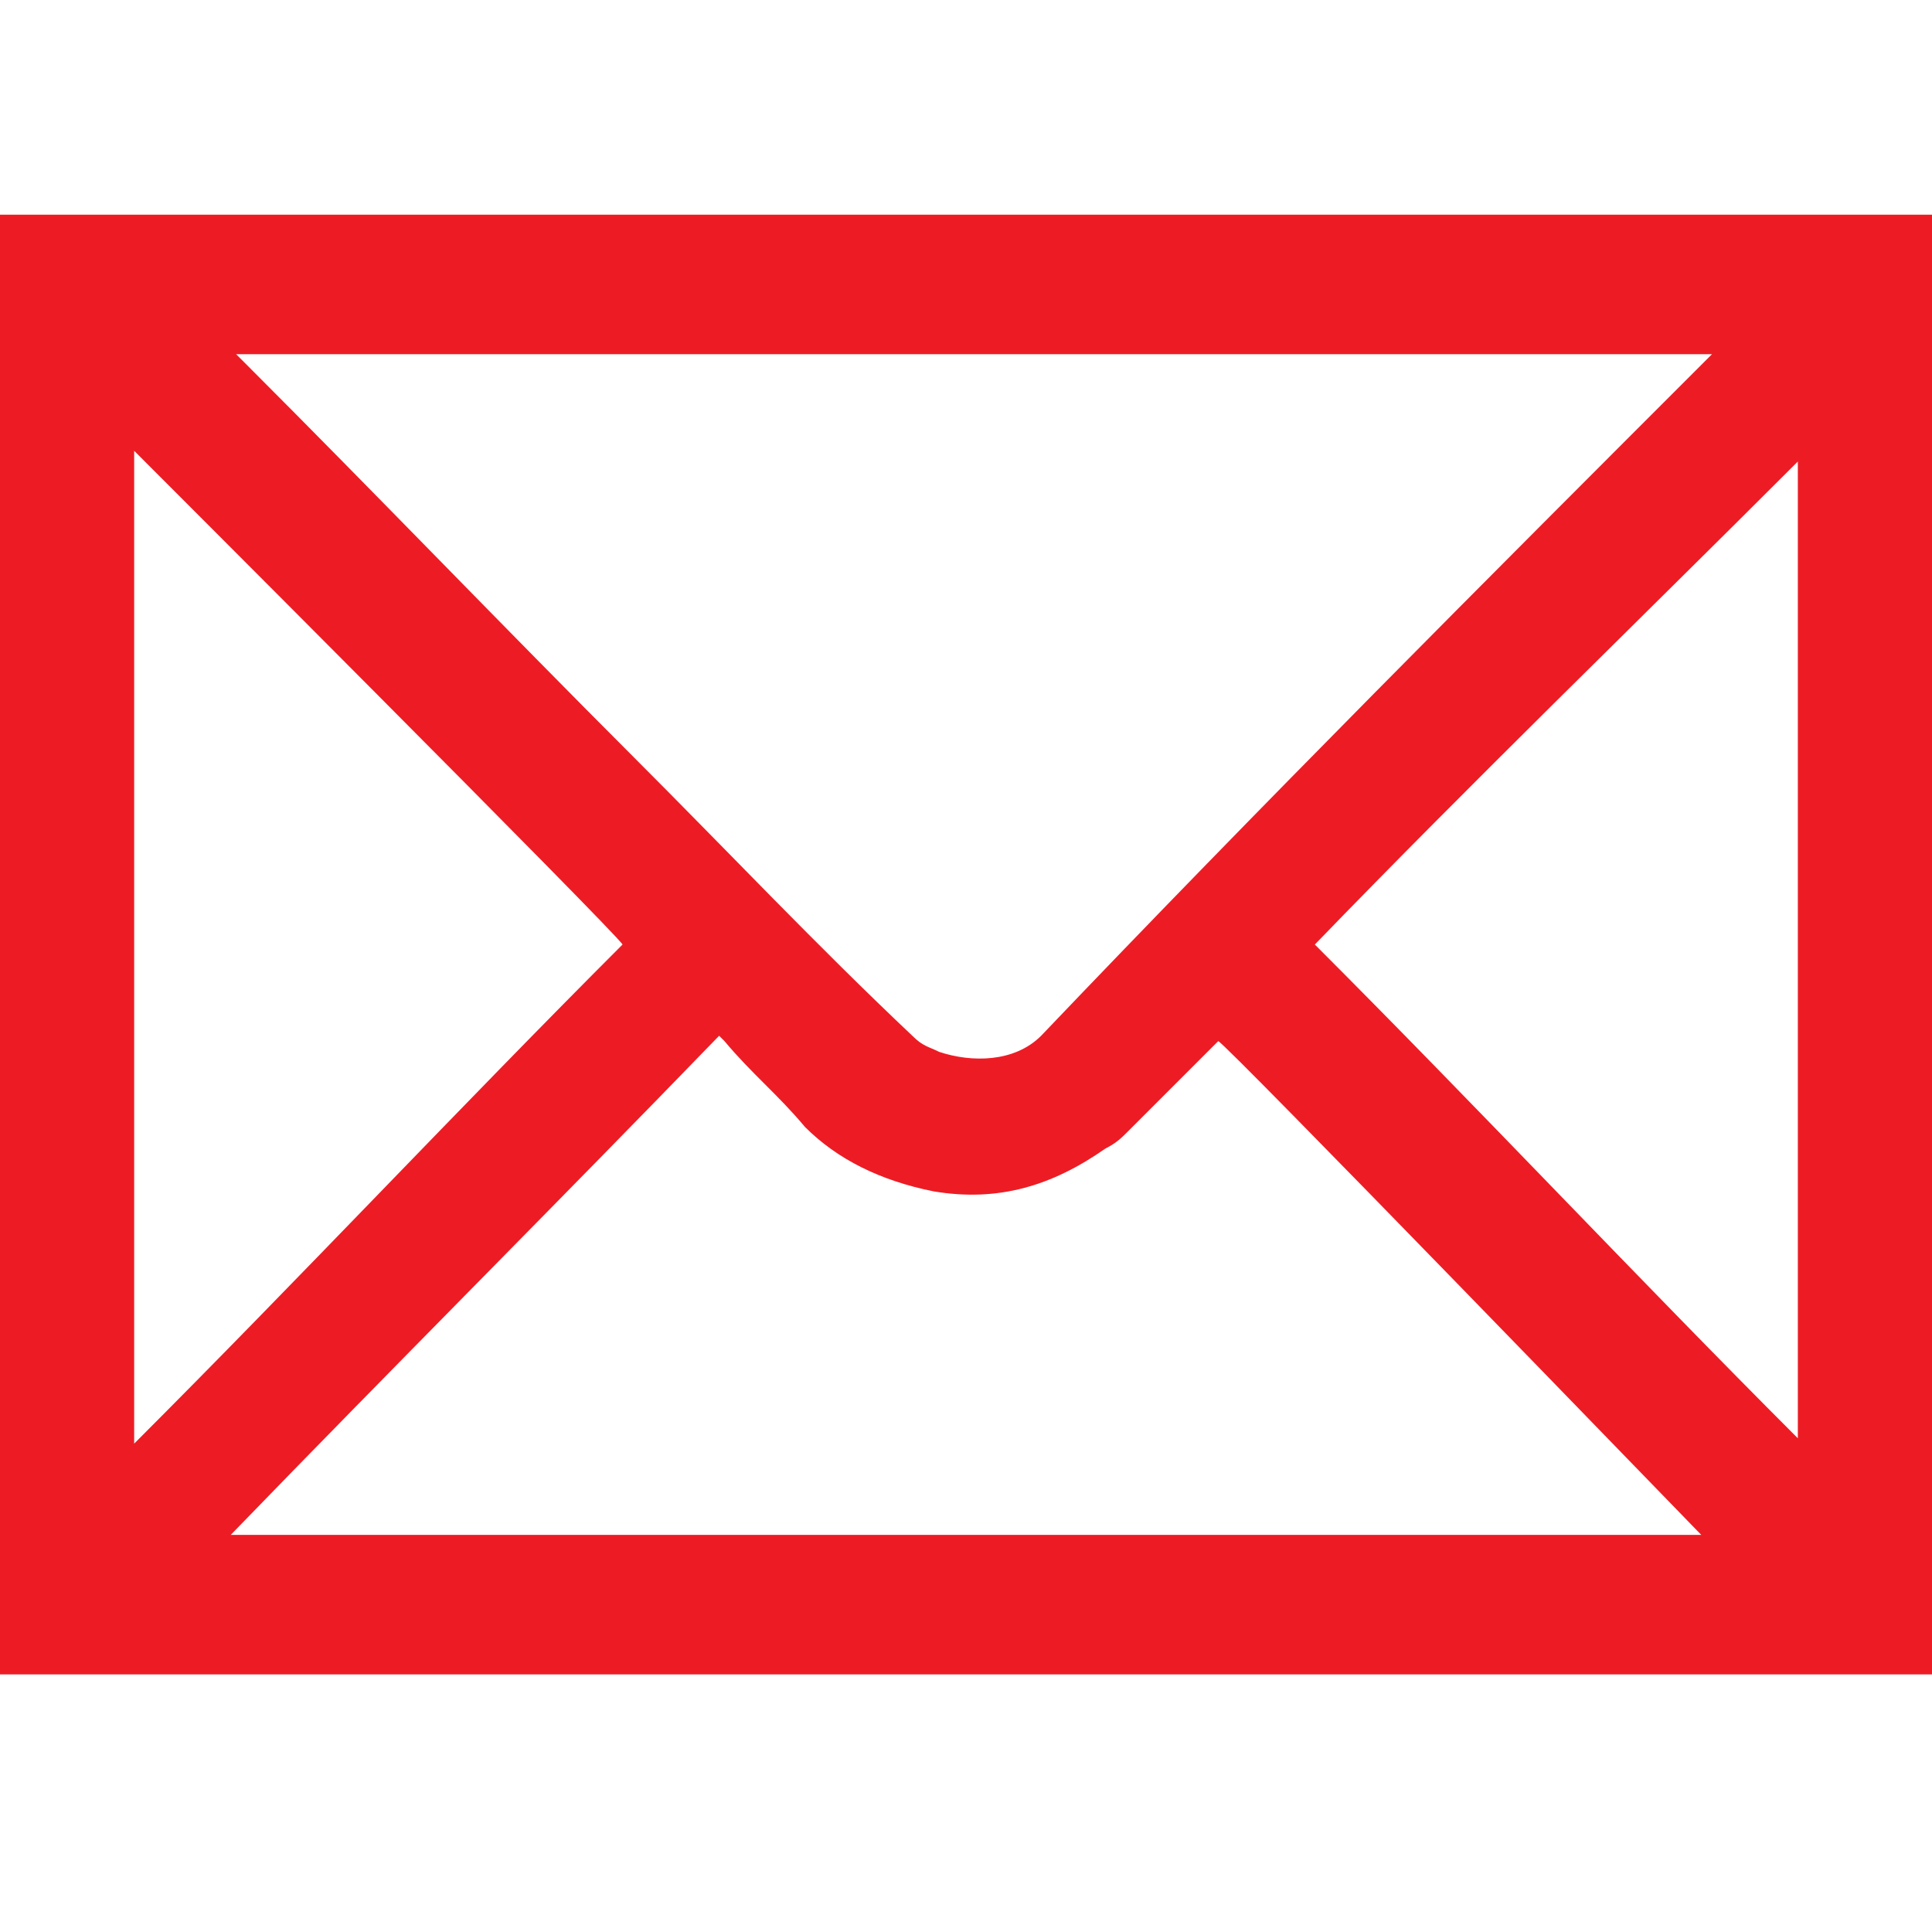
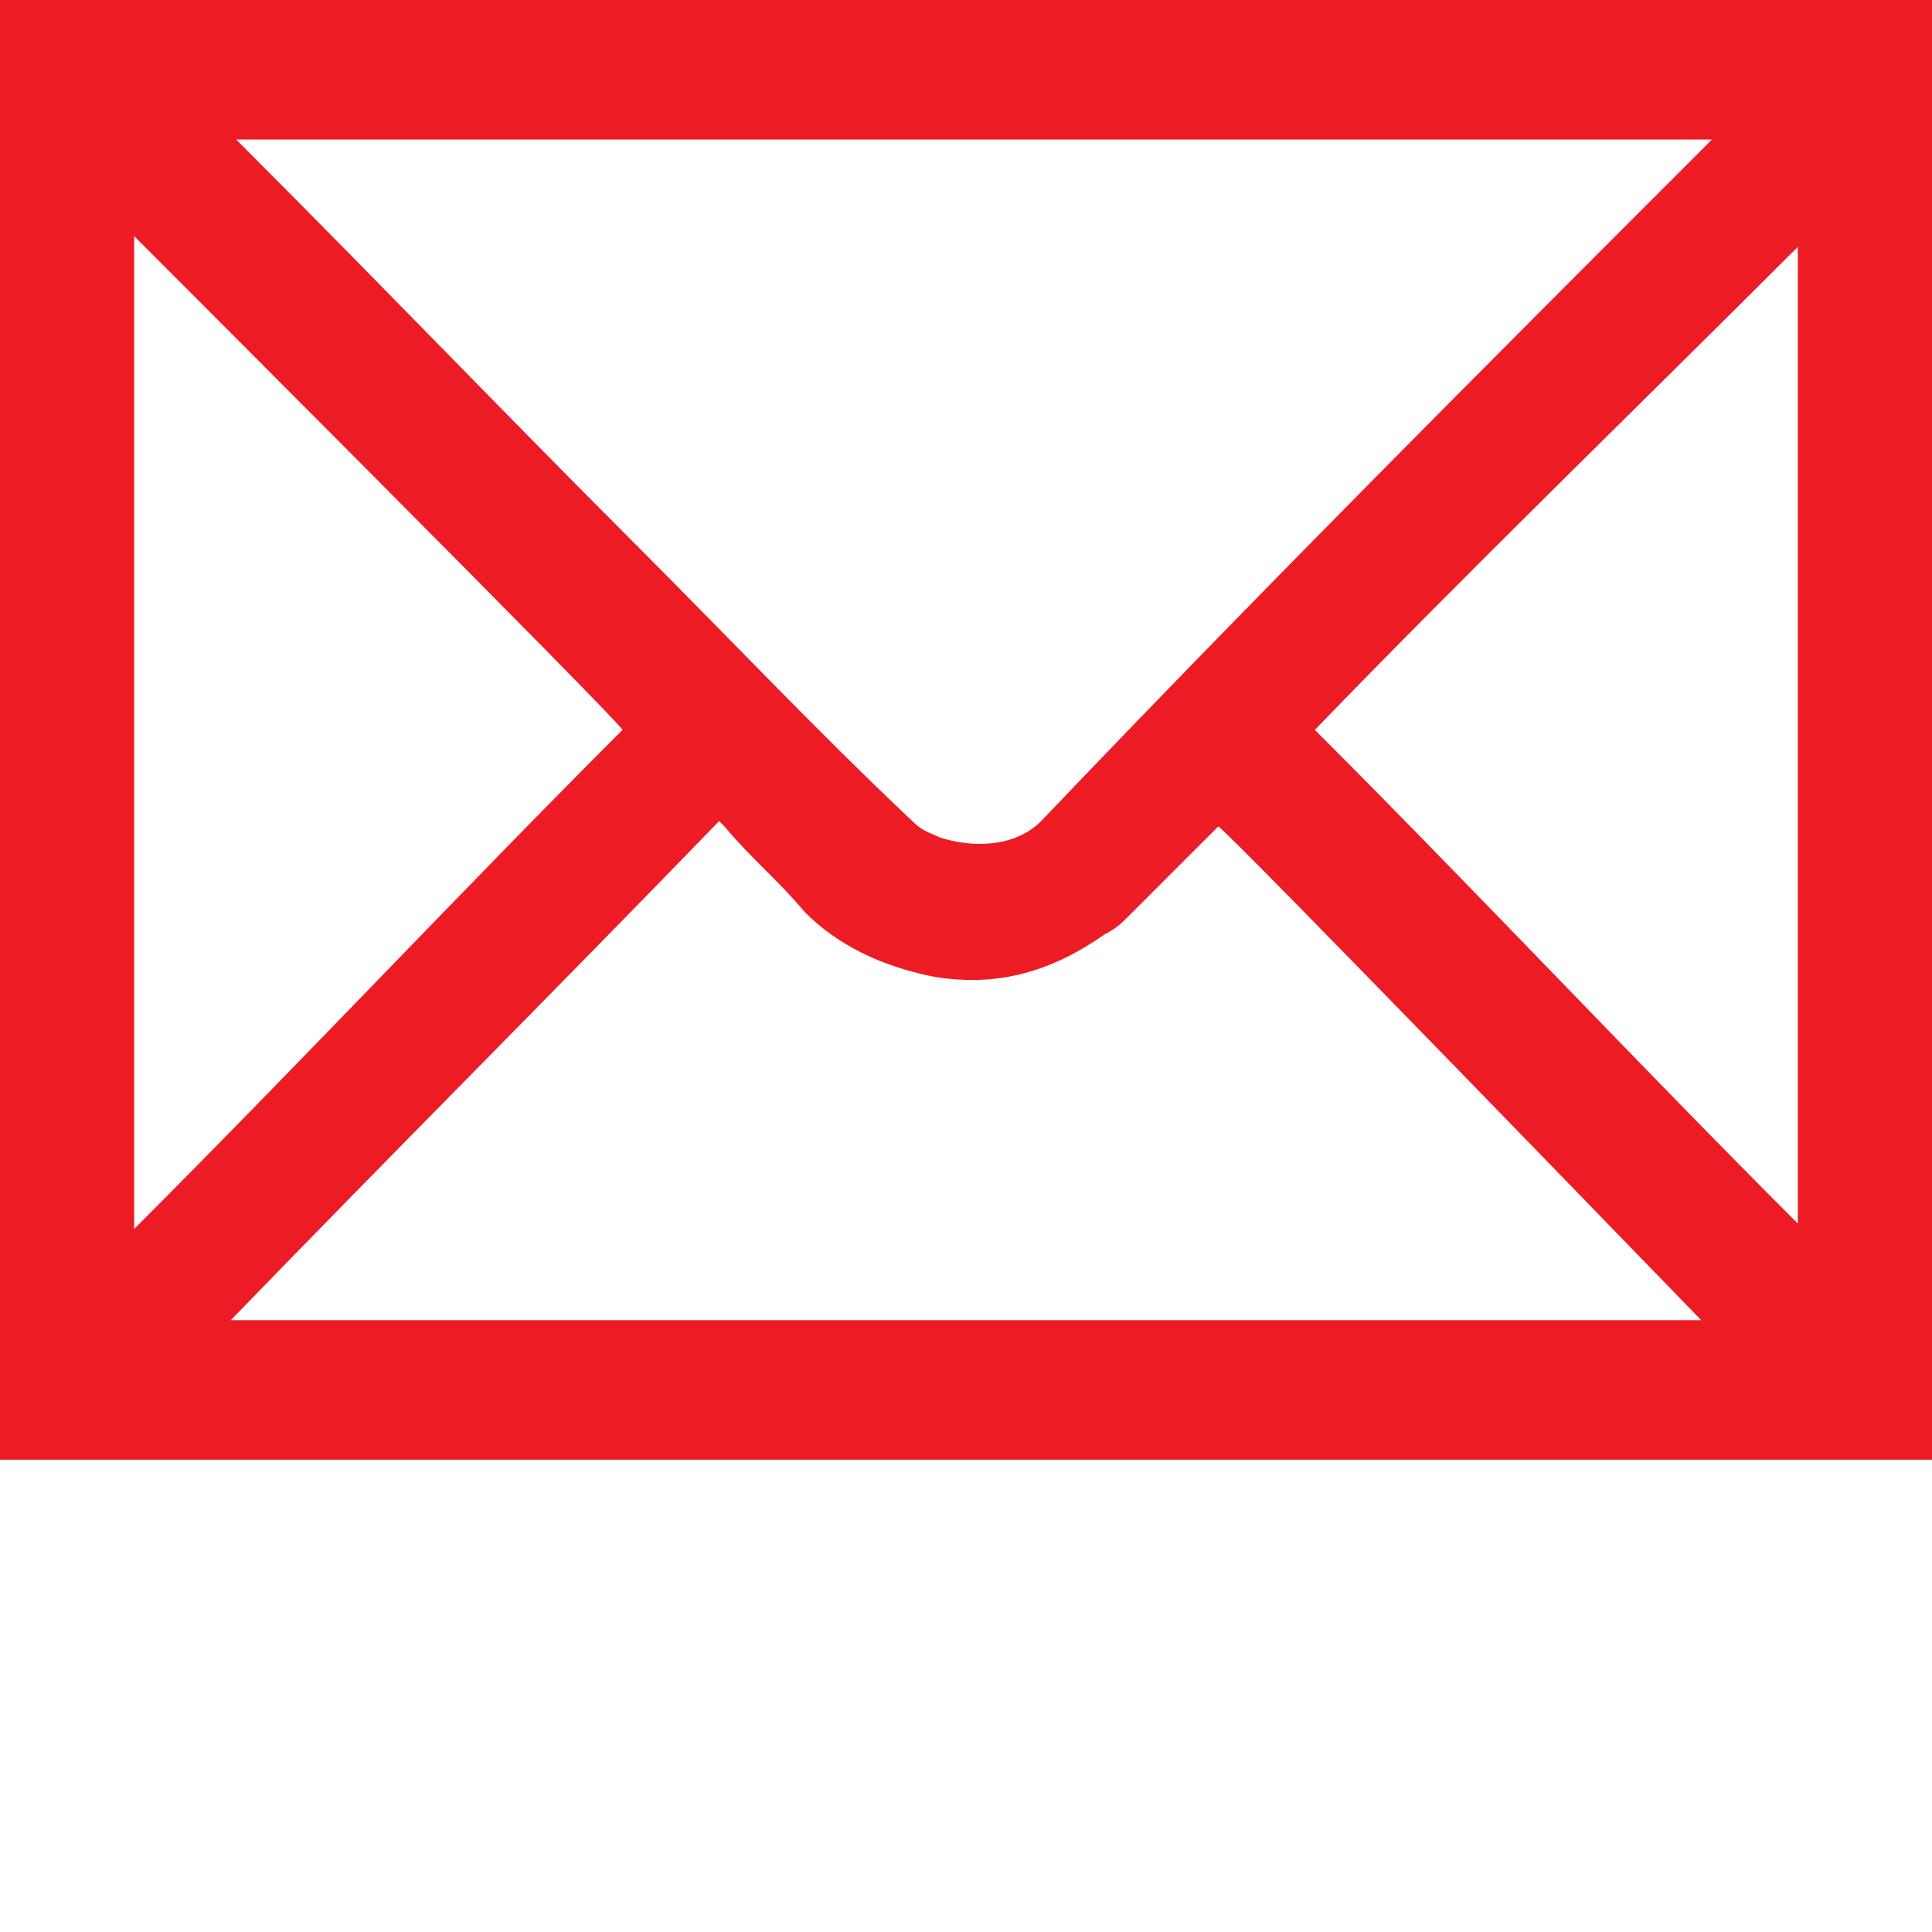
- <svg xmlns="http://www.w3.org/2000/svg" version="1.1" id="Layer_1" x="0px" y="0px" viewBox="-181 183 36 36" style="enable-background:new -181 183 36 36;" xml:space="preserve">
+ <svg xmlns="http://www.w3.org/2000/svg" version="1.1" id="Layer_1" x="0px" y="0px" viewBox="-197 91 36 36" style="enable-background:new -197 91 36 36;" xml:space="preserve">
  <style type="text/css">
	.st0{fill:#ED1C24;}
</style>
  <g id="MUODtZ.tif">
    <g>
-       <path class="st0" d="M-181,214.2c0-9,0-18.1,0-27.2c12,0,24,0,36,0c0,9,0,18.1,0,27.2C-157,214.2-169,214.2-181,214.2z     M-149.1,189.6L-149.1,189.6C-149.2,189.6-149.2,189.6-149.1,189.6c-9.2,0-18.4,0-27.5,0l0,0l0,0c0.1,0.1,0.1,0.1,0.2,0.2    c2.4,2.4,4.8,4.9,7.2,7.3c1.8,1.8,3.4,3.5,5.2,5.2c0.2,0.2,0.3,0.2,0.5,0.3c0.6,0.2,1.4,0.2,1.9-0.3    C-157.5,198-153.3,193.8-149.1,189.6C-149.2,189.6-149.2,189.6-149.1,189.6z M-149.3,211.6c-0.2-0.2-8.9-9.2-9-9.2l-0.1,0.1    c-0.6,0.6-1,1-1.6,1.6c-0.1,0.1-0.2,0.2-0.4,0.3c-1,0.7-2,1-3.2,0.8c-1-0.2-1.8-0.6-2.4-1.2c-0.5-0.6-1-1-1.5-1.6l-0.1-0.1    c-3,3.1-6.1,6.2-9.1,9.3C-167.6,211.6-158.4,211.6-149.3,211.6z M-169.4,200.6c-0.1-0.2-9-9.1-9.1-9.2c0,6.2,0,12.3,0,18.5    C-175.4,206.8-172.4,203.6-169.4,200.6z M-156.5,200.6c3,3,6,6.2,9,9.2c0-0.2,0-18.2,0-18.2C-150.5,194.6-153.6,197.6-156.5,200.6    z" />
+       <path class="st0" d="M-197,118.2c0-9,0-18.1,0-27.2c12,0,24,0,36,0c0,9,0,18.1,0,27.2C-173,118.2-185,118.2-197,118.2z     M-165.1,93.6L-165.1,93.6C-165.2,93.6-165.2,93.6-165.1,93.6c-9.2,0-18.4,0-27.5,0l0,0l0,0c0.1,0.1,0.1,0.1,0.2,0.2    c2.4,2.4,4.8,4.9,7.2,7.3c1.8,1.8,3.4,3.5,5.2,5.2c0.2,0.2,0.3,0.2,0.5,0.3c0.6,0.2,1.4,0.2,1.9-0.3    C-173.5,102-169.3,97.8-165.1,93.6C-165.2,93.6-165.2,93.6-165.1,93.6z M-165.3,115.6c-0.2-0.2-8.9-9.2-9-9.2l-0.1,0.1    c-0.6,0.6-1,1-1.6,1.6c-0.1,0.1-0.2,0.2-0.4,0.3c-1,0.7-2,1-3.2,0.8c-1-0.2-1.8-0.6-2.4-1.2c-0.5-0.6-1-1-1.5-1.6l-0.1-0.1    c-3,3.1-6.1,6.2-9.1,9.3C-183.6,115.6-174.4,115.6-165.3,115.6z M-185.4,104.6c-0.1-0.2-9-9.1-9.1-9.2c0,6.2,0,12.3,0,18.5    C-191.4,110.8-188.4,107.6-185.4,104.6z M-172.5,104.6c3,3,6,6.2,9,9.2c0-0.2,0-18.2,0-18.2C-166.5,98.6-169.6,101.6-172.5,104.6z    " />
    </g>
  </g>
</svg>
